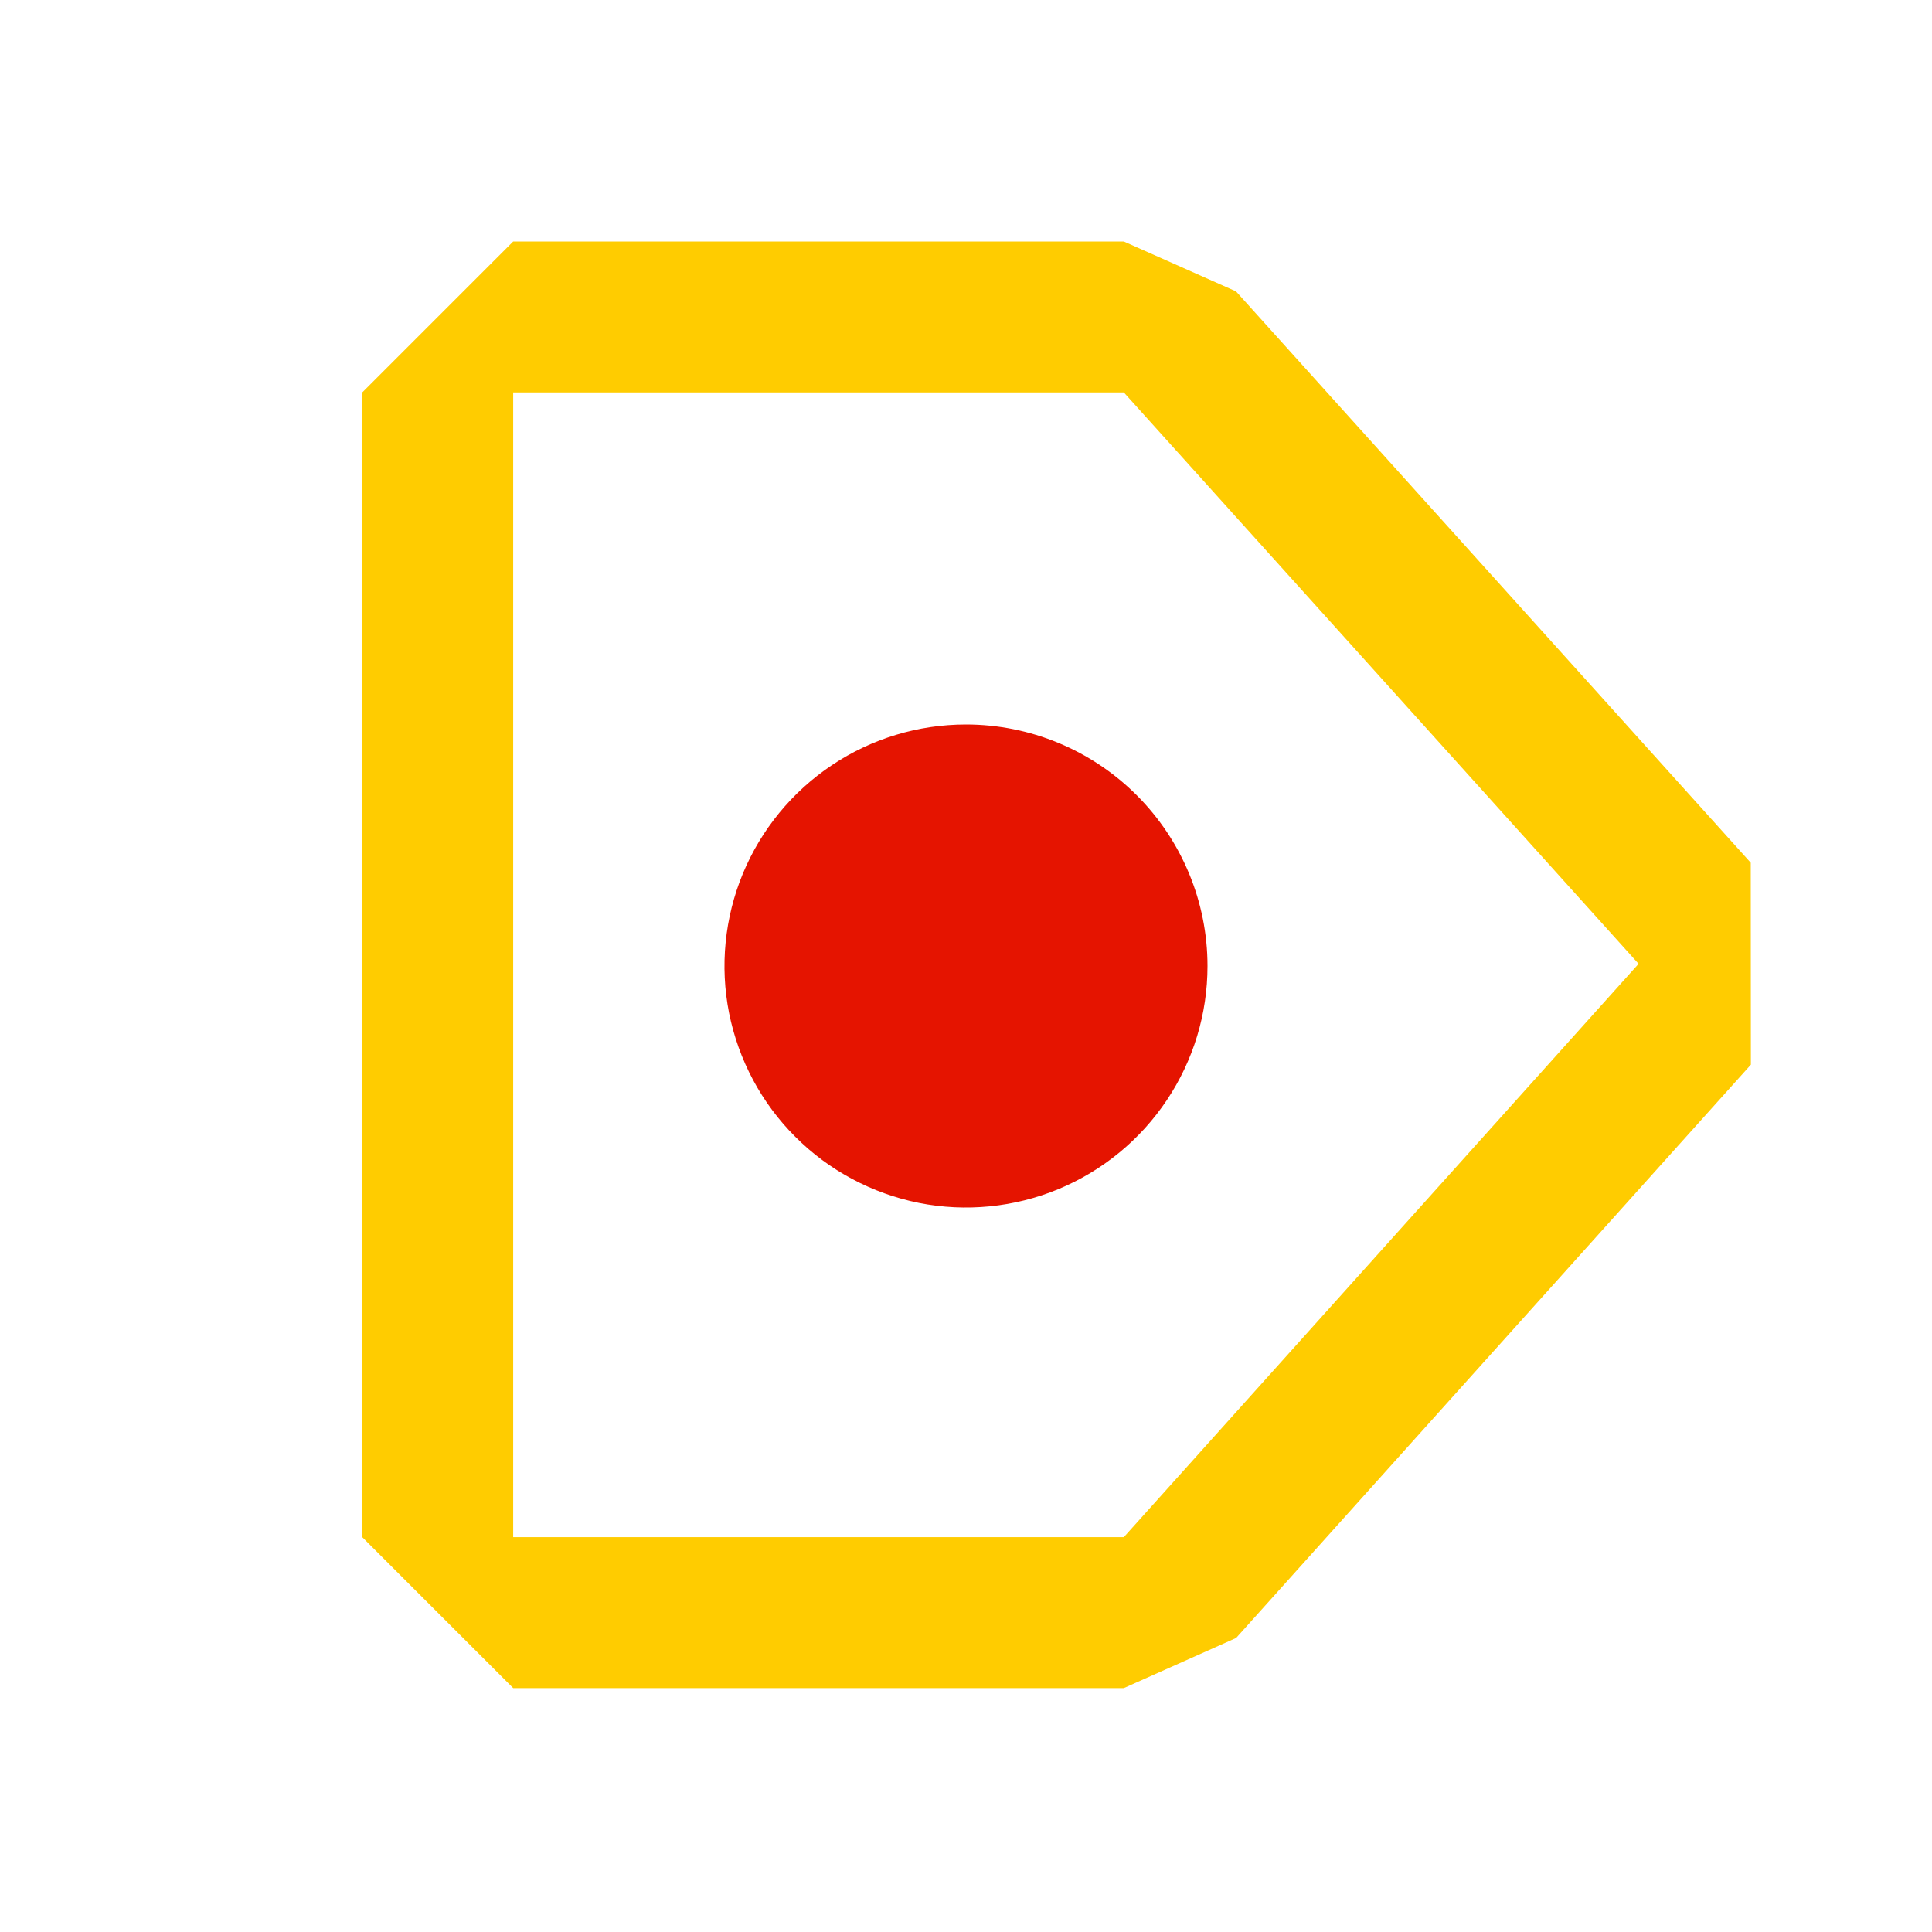
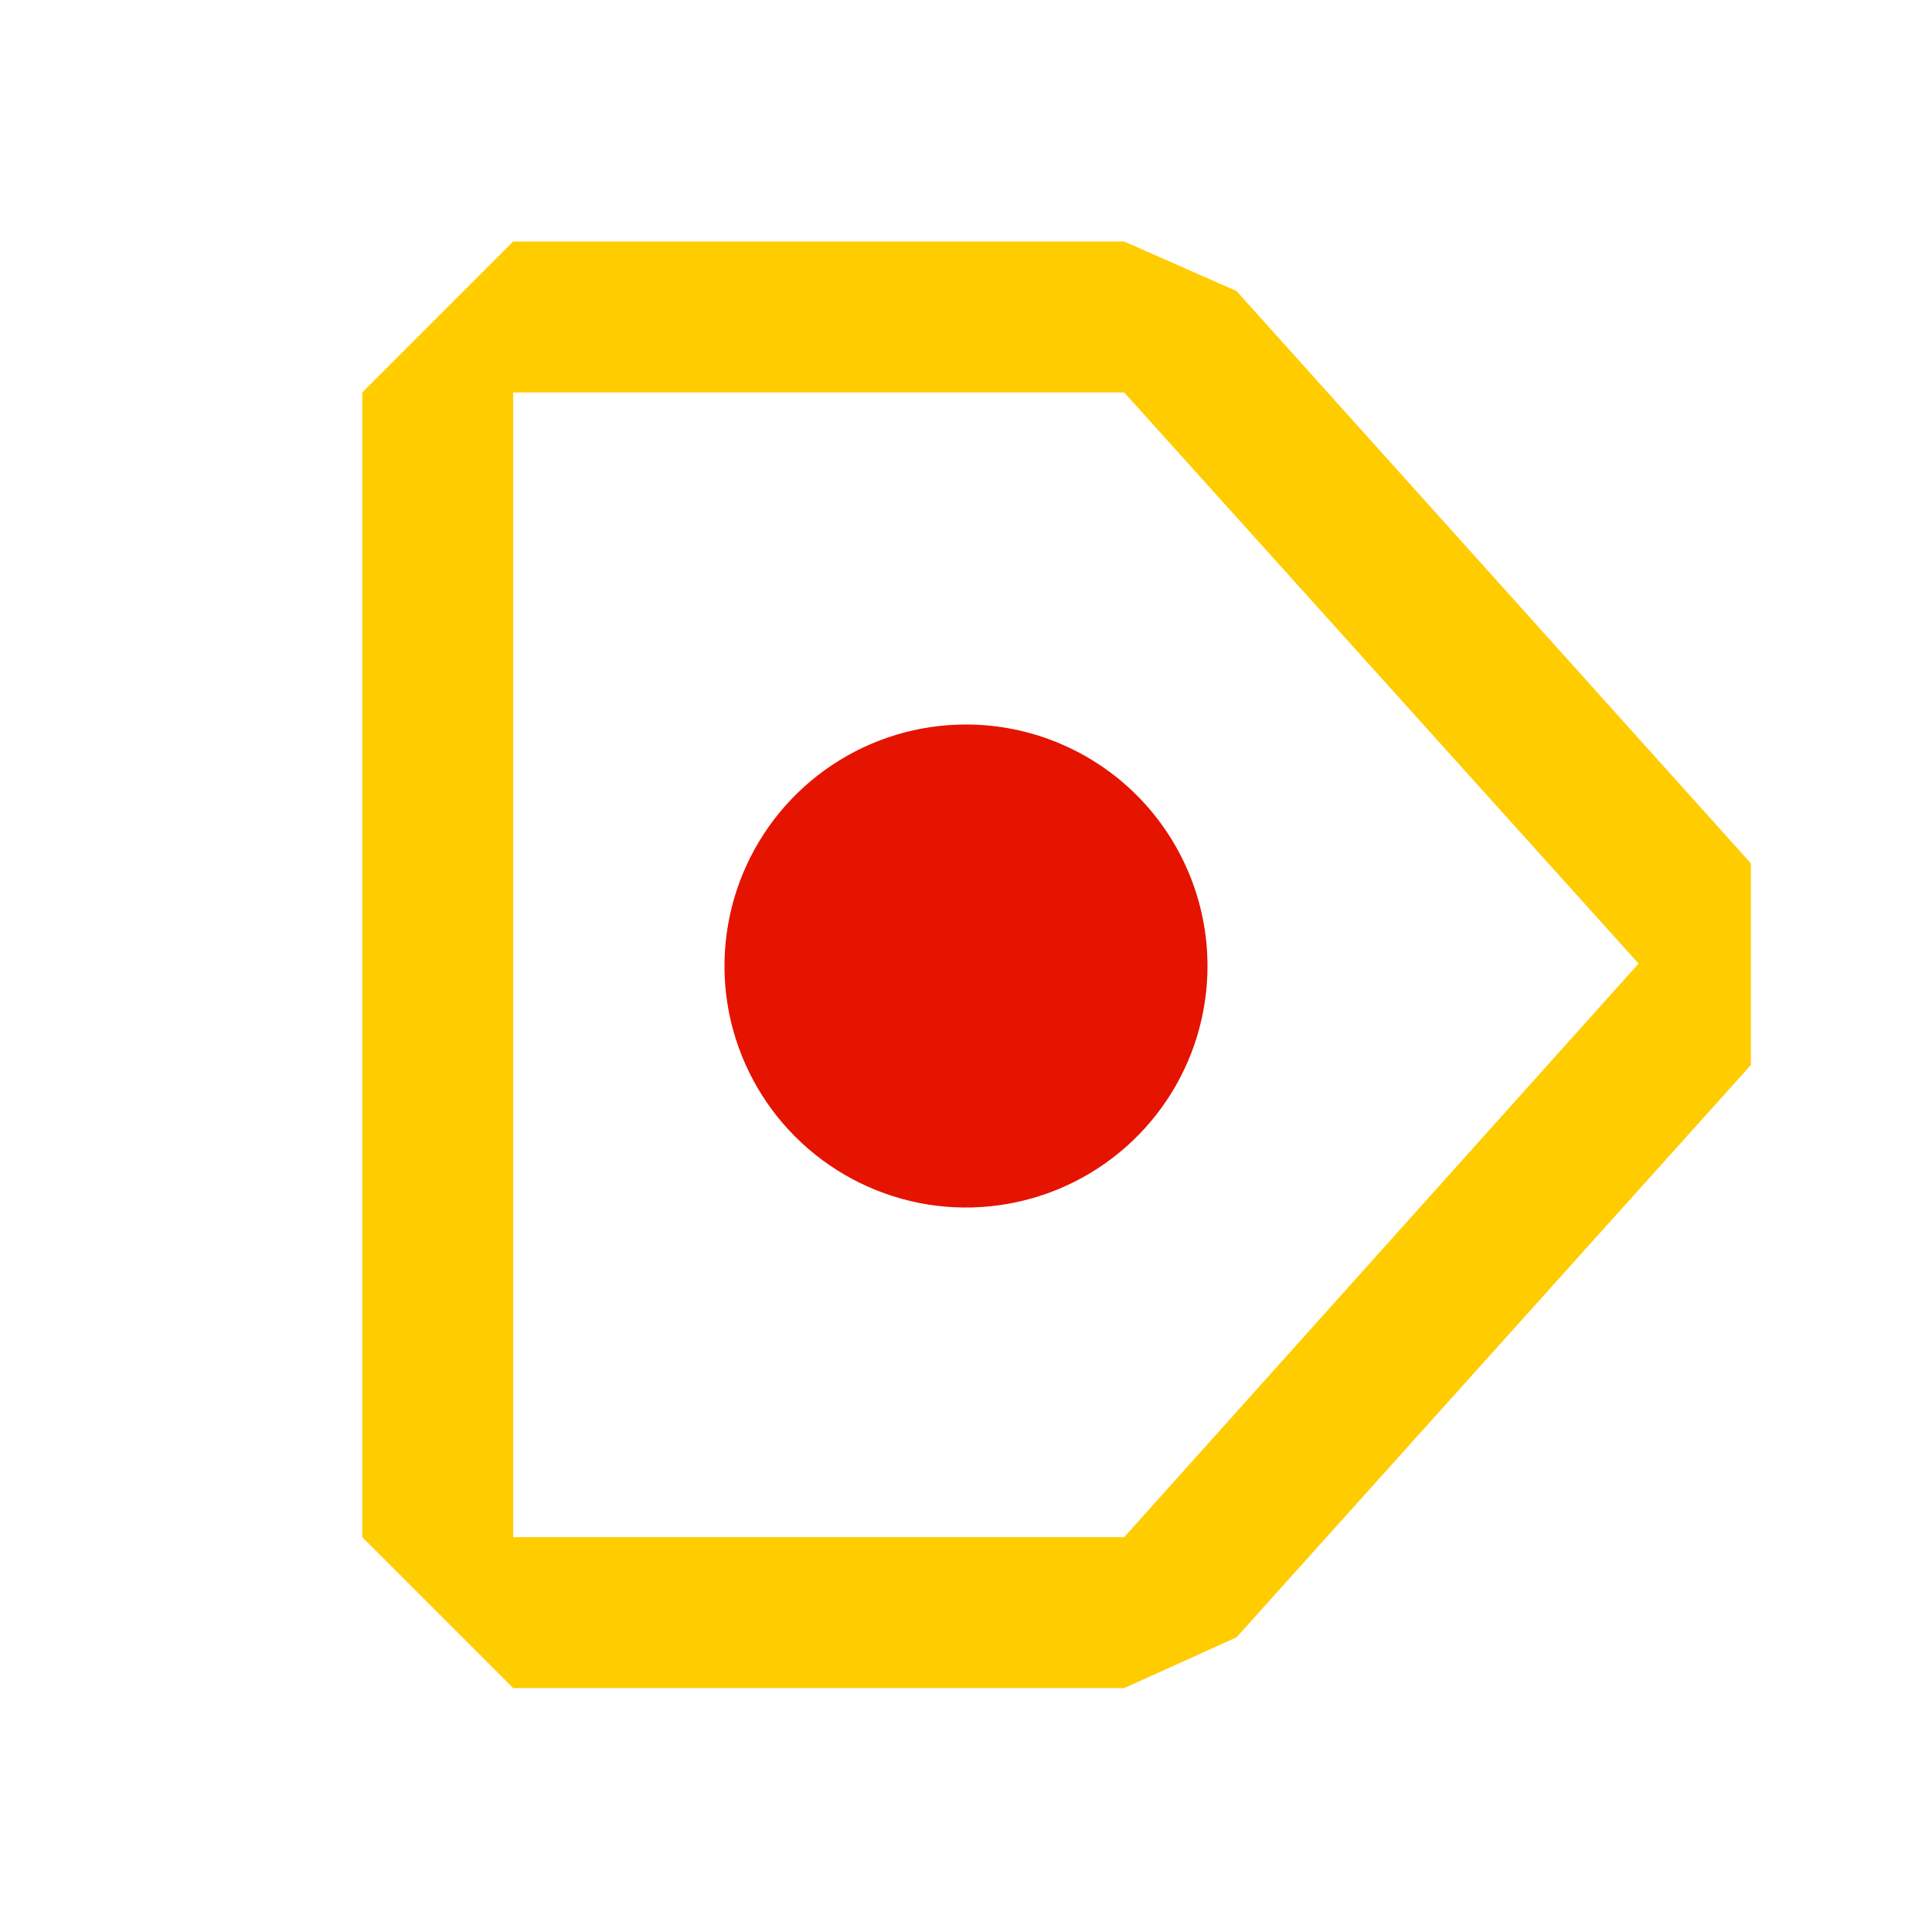
<svg xmlns="http://www.w3.org/2000/svg" width="16" height="16" viewBox="0 0 16 16" fill="none">
-   <path d="M10 8C10 8.396 9.883 8.782 9.663 9.111C9.443 9.44 9.131 9.696 8.765 9.848C8.4 9.999 7.998 10.039 7.61 9.962C7.222 9.884 6.865 9.694 6.586 9.414C6.306 9.135 6.116 8.778 6.038 8.39C5.961 8.002 6.001 7.6 6.152 7.235C6.304 6.869 6.56 6.557 6.889 6.337C7.218 6.117 7.604 6 8 6C8.53 6 9.039 6.211 9.414 6.586C9.789 6.961 10 7.47 10 8Z" fill="#E51400" />
-   <path fill-rule="evenodd" clip-rule="evenodd" d="M3 3.25L4.25 2H9.307L10.236 2.413L14.499 7.145L14.5 8.817L10.237 13.565L9.307 13.98H4.25L3 12.73V3.25ZM4.25 12.73V3.25H9.307L13.57 7.982L9.307 12.73H4.25Z" fill="#FFCC00" />
+   <path d="M10 8C10 8.396 9.883 8.782 9.663 9.111C9.443 9.44 9.131 9.696 8.765 9.848C8.4 9.999 7.998 10.039 7.61 9.962C7.222 9.884 6.866 9.694 6.586 9.414C6.306 9.134 6.116 8.778 6.038 8.39C5.961 8.002 6.001 7.6 6.152 7.235C6.304 6.869 6.56 6.557 6.889 6.337C7.218 6.117 7.604 6 8 6C8.53 6 9.039 6.211 9.414 6.586C9.789 6.961 10 7.47 10 8Z" fill="#E51400" />
+   <path d="M14.5 7.15L10.24 2.41L9.31 2H4.25L3 3.25V12.73L4.25 13.98H9.31L10.24 13.56L14.5 8.82V7.15ZM9.31 12.73H4.25V3.25H9.31L13.57 7.98L9.31 12.73Z" fill="#FFCC00" />
</svg>
